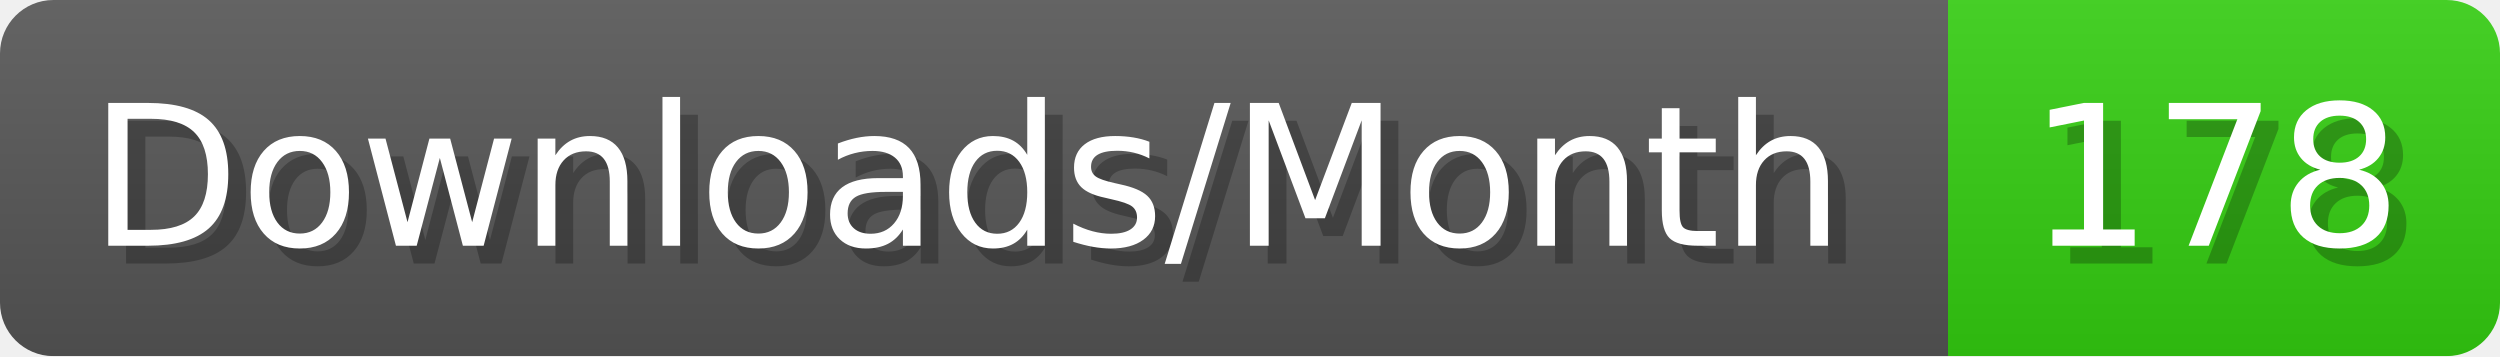
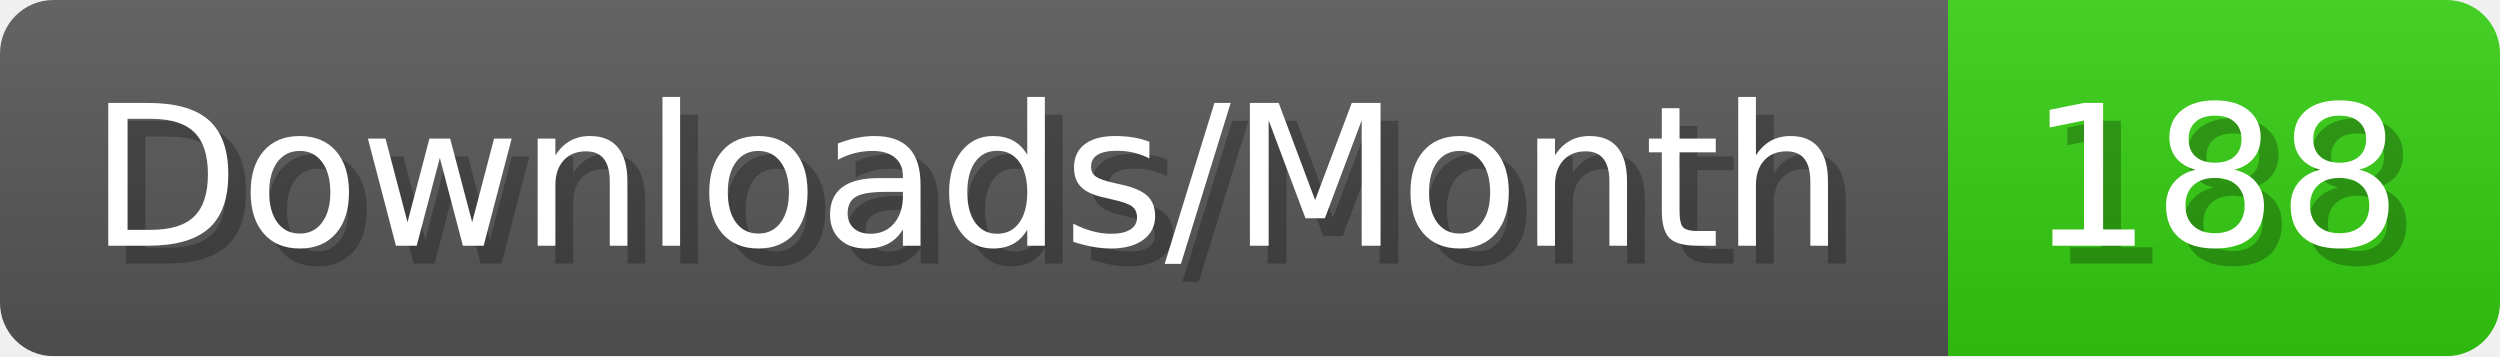
- <svg xmlns="http://www.w3.org/2000/svg" width="140.4" height="20" viewBox="0 0 1404 200" role="img" aria-label="Downloads/Month: 178">
+ <svg xmlns="http://www.w3.org/2000/svg" width="140.4" height="20" viewBox="0 0 1404 200" role="img" aria-label="Downloads/Month: 188">
  <linearGradient id="YlXUI" x2="0" y2="100%">
    <stop offset="0" stop-opacity=".1" stop-color="#EEE" />
    <stop offset="1" stop-opacity=".1" />
  </linearGradient>
  <mask id="JHhop">
    <rect width="1404" height="200" rx="30" fill="#FFF" />
  </mask>
  <g mask="url(#JHhop)">
    <rect width="1094" height="200" fill="#555" />
    <rect width="310" height="200" fill="#3C1" x="1094" />
    <rect width="1404" height="200" fill="url(#YlXUI)" />
  </g>
  <g aria-hidden="true" fill="#fff" text-anchor="start" font-family="Verdana,DejaVu Sans,sans-serif" font-size="110">
    <text x="60" y="148" textLength="994" fill="#000" opacity="0.25">Downloads/Month</text>
    <text x="50" y="138" textLength="994">Downloads/Month</text>
-     <text x="1149" y="148" textLength="210" fill="#000" opacity="0.25">178</text>
-     <text x="1139" y="138" textLength="210">178</text>
+     <text x="1149" y="148" textLength="210" fill="#000" opacity="0.25">188</text>
+     <text x="1139" y="138" textLength="210">188</text>
  </g>
</svg>
